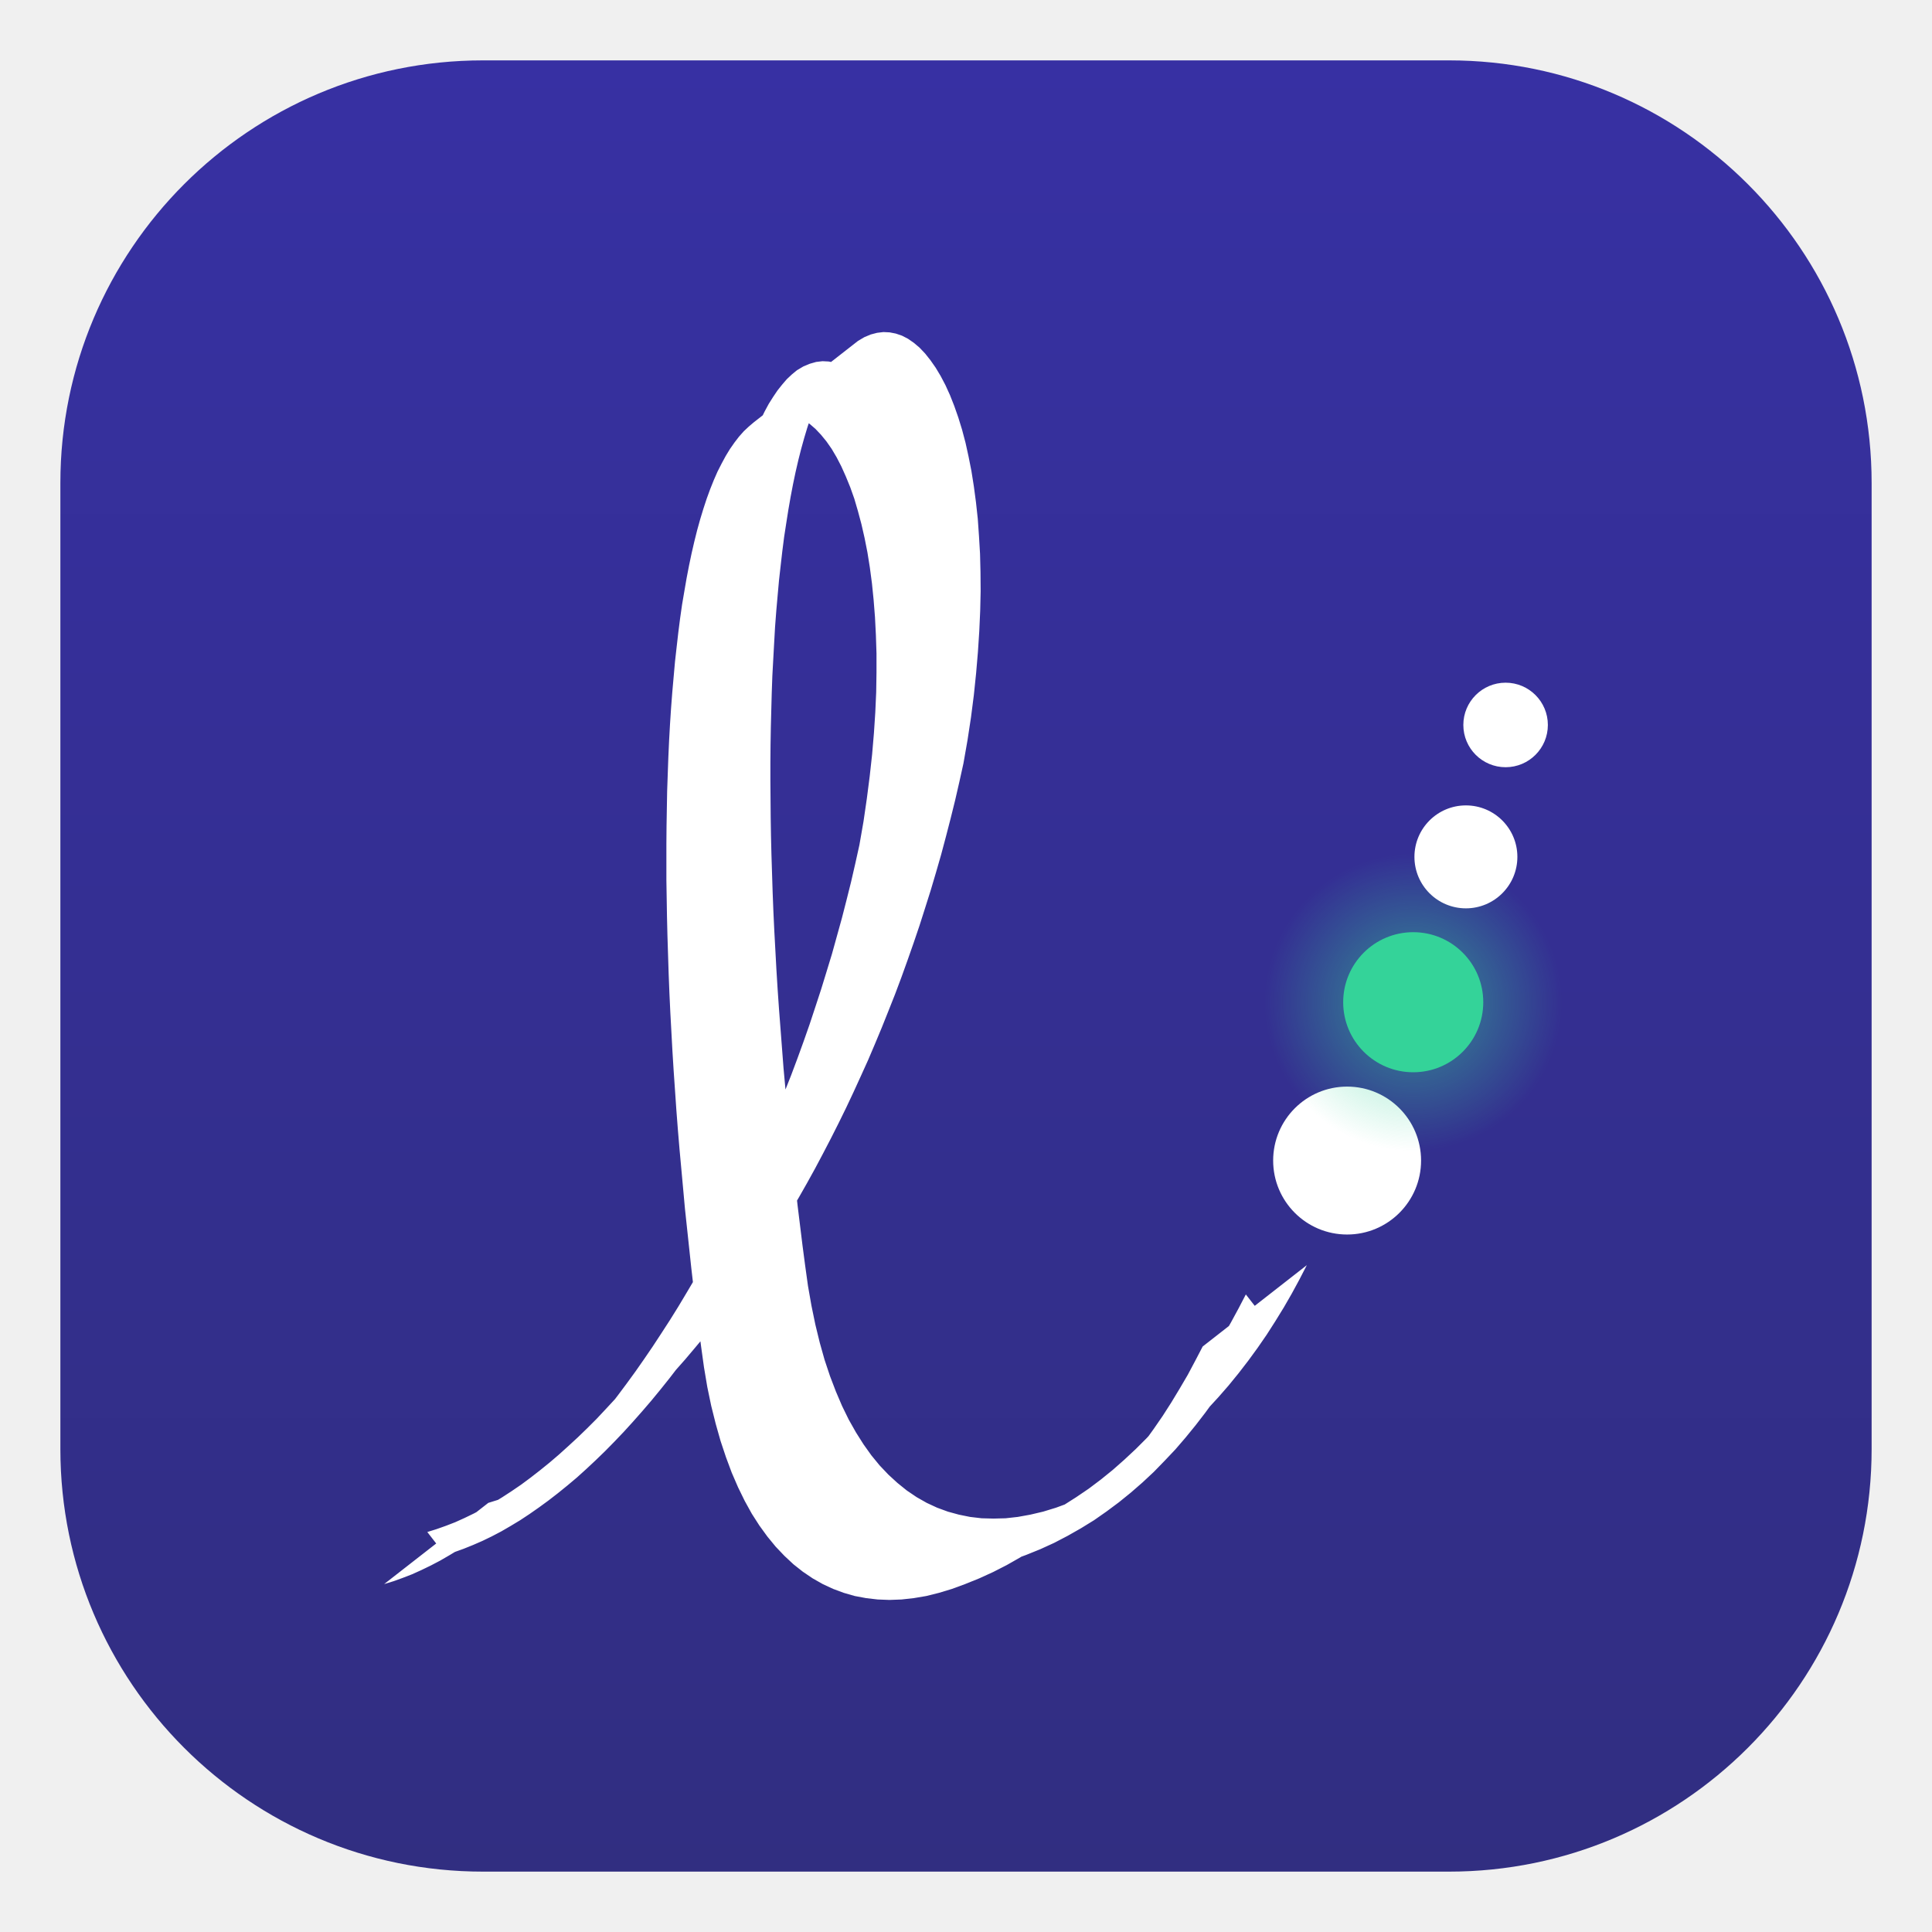
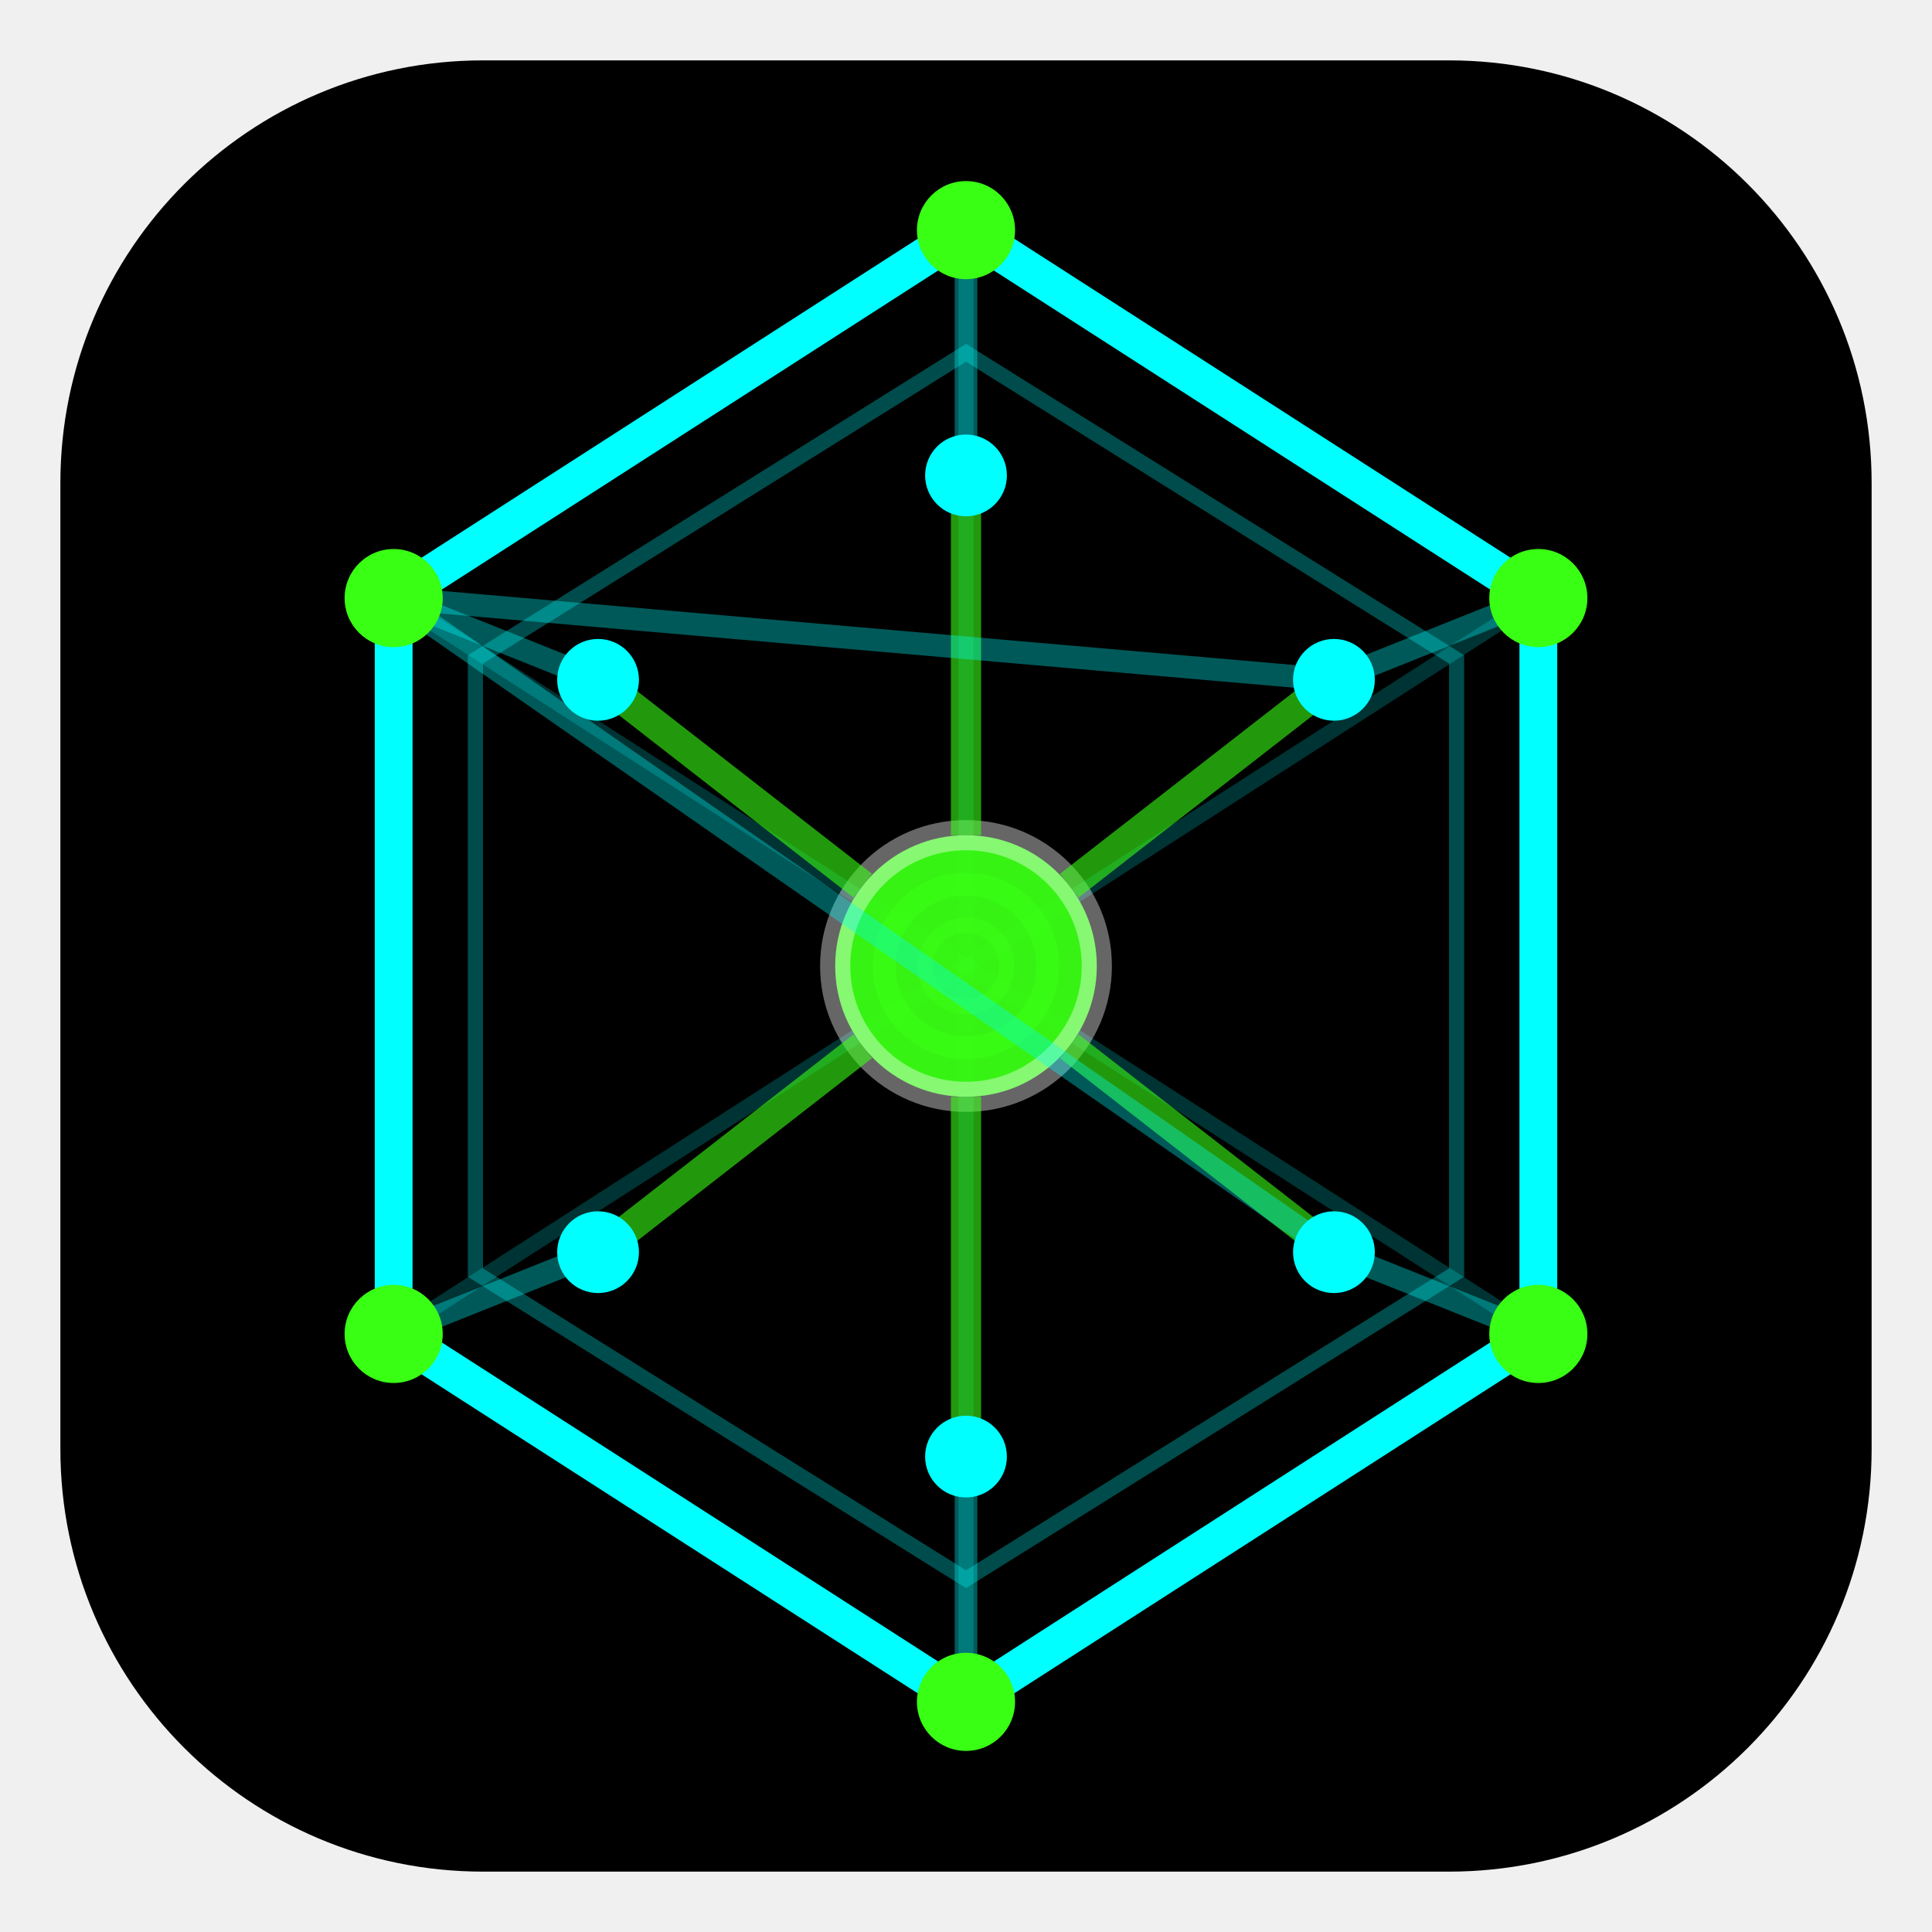
- <svg xmlns="http://www.w3.org/2000/svg" viewBox="0 0 128 128" width="128" height="128">
-   <defs>
-     <linearGradient id="t" x1="0" y1="0" x2="0" y2="1">
-       <stop offset="0" stop-color="#3730A3" />
-       <stop offset="1" stop-color="#312E81" />
-     </linearGradient>
-     <radialGradient id="halo">
-       <stop offset="0" stop-color="#34D399" stop-opacity=".6" />
-       <stop offset="1" stop-color="#34D399" stop-opacity="0" />
-     </radialGradient>
-   </defs>
-   <rect x="4" y="4" width="120" height="120" rx="28" fill="url(#t)" />
-   <path d="M32.35,99.57 32.96,99.38 26.07,104.76 25.45,104.95ZM32.96,99.38 33.58,99.16 26.68,104.54 26.07,104.76ZM33.58,99.16 34.19,98.91 27.3,104.3 26.68,104.54ZM34.19,98.91 34.81,98.64 27.92,104.02 27.3,104.3ZM34.81,98.64 35.44,98.33 28.54,103.72 27.92,104.02ZM35.44,98.33 36.06,98 29.17,103.39 28.54,103.72ZM36.06,98 36.69,97.65 29.79,103.03 29.17,103.39ZM36.69,97.65 37.31,97.27 30.42,102.65 29.79,103.03ZM37.31,97.27 37.94,96.86 31.05,102.24 30.42,102.65ZM37.94,96.86 38.57,96.42 31.67,101.81 31.05,102.24ZM38.57,96.42 39.19,95.96 32.3,101.35 31.67,101.81ZM39.19,95.96 39.82,95.48 32.93,100.86 32.3,101.35ZM32.93,100.86 33.55,100.35 40.44,94.97 39.82,95.48ZM33.55,100.35 34.18,99.82 41.07,94.44 40.44,94.97ZM34.18,99.82 34.8,99.26 41.69,93.88 41.07,94.44ZM34.8,99.26 35.42,98.68 42.32,93.3 41.69,93.88ZM35.42,98.68 36.04,98.08 42.94,92.7 42.32,93.3ZM36.04,98.08 36.66,97.46 43.56,92.07 42.94,92.7ZM36.66,97.46 37.28,96.81 44.17,91.42 43.56,92.07ZM37.28,96.81 37.89,96.14 44.79,90.75 44.17,91.42ZM37.89,96.14 38.5,95.45 45.4,90.06 44.79,90.75ZM38.5,95.45 39.11,94.74 46,89.35 45.4,90.06ZM39.11,94.74 39.72,94 46.61,88.62 46,89.35ZM39.72,94 40.32,93.25 47.21,87.87 46.61,88.62ZM40.32,93.25 40.91,92.48 47.8,87.09 47.21,87.87ZM40.91,92.48 41.5,91.69 48.4,86.3 47.8,87.09ZM41.5,91.69 42.09,90.88 48.98,85.49 48.4,86.3ZM42.09,90.88 42.67,90.05 49.57,84.66 48.98,85.49ZM42.67,90.05 43.25,89.2 50.14,83.81 49.57,84.66ZM43.25,89.2 43.82,88.33 50.71,82.95 50.14,83.81ZM43.82,88.33 44.39,87.45 51.28,82.06 50.71,82.95ZM44.39,87.45 44.95,86.55 51.84,81.16 51.28,82.06ZM44.95,86.55 45.5,85.63 52.39,80.25 51.84,81.16ZM45.5,85.63 46.05,84.7 52.94,79.31 52.39,80.25ZM46.05,84.7 46.58,83.75 53.48,78.36 52.94,79.31ZM46.58,83.75 47.12,82.78 54.01,77.4 53.48,78.36ZM47.12,82.78 47.64,81.8 54.53,76.42 54.01,77.4ZM47.64,81.8 48.16,80.81 55.05,75.42 54.53,76.42ZM48.16,80.81 48.67,79.8 55.56,74.41 55.05,75.42ZM48.67,79.8 49.17,78.77 56.06,73.39 55.56,74.41ZM49.17,78.77 49.66,77.74 56.55,72.35 56.06,73.39ZM49.66,77.74 50.14,76.69 57.03,71.3 56.55,72.35ZM50.14,76.69 50.61,75.62 57.51,70.24 57.03,71.3ZM50.61,75.62 51.08,74.55 57.97,69.16 57.51,70.24ZM51.08,74.55 51.53,73.46 58.42,68.08 57.97,69.16ZM51.53,73.46 51.97,72.36 58.86,66.98 58.42,68.08ZM51.97,72.36 52.41,71.25 59.3,65.87 58.86,66.98ZM52.41,71.25 52.83,70.13 59.72,64.75 59.3,65.87ZM52.83,70.13 53.24,69 60.13,63.61 59.72,64.75ZM53.24,69 53.64,67.86 60.53,62.47 60.13,63.61ZM53.64,67.86 54.02,66.71 60.92,61.32 60.53,62.47ZM54.02,66.71 54.4,65.55 61.29,60.16 60.92,61.32ZM54.4,65.55 54.76,64.38 61.66,58.99 61.29,60.16ZM54.76,64.38 55.12,63.2 62.01,57.81 61.66,58.99ZM55.12,63.2 55.45,62.01 62.35,56.63 62.01,57.81ZM55.45,62.01 55.78,60.82 62.67,55.43 62.35,56.63ZM55.78,60.82 56.09,59.61 62.98,54.23 62.67,55.43ZM56.09,59.61 56.39,58.41 63.28,53.02 62.98,54.23ZM56.39,58.41 56.67,57.19 63.56,51.8 63.28,53.02ZM56.67,57.19 56.94,55.97 63.83,50.58 63.56,51.8ZM56.94,55.97 57.21,54.42 64.1,49.04 63.83,50.58ZM57.21,54.42 57.43,52.91 64.33,47.53 64.1,49.04ZM57.43,52.91 57.62,51.43 64.52,46.05 64.33,47.53ZM57.62,51.43 57.78,49.98 64.67,44.6 64.52,46.05ZM57.78,49.98 57.9,48.57 64.79,43.19 64.67,44.6ZM57.9,48.57 57.99,47.2 64.88,41.81 64.79,43.19ZM57.99,47.2 58.05,45.86 64.94,40.47 64.88,41.81ZM58.05,45.86 58.07,44.56 64.97,39.17 64.94,40.47ZM58.07,44.56 58.07,43.29 64.96,37.91 64.97,39.17ZM58.07,43.29 58.03,42.07 64.93,36.69 64.96,37.91ZM58.03,42.07 57.97,40.89 64.86,35.51 64.93,36.69ZM57.97,40.89 57.88,39.75 64.78,34.37 64.86,35.51ZM57.88,39.75 57.77,38.66 64.66,33.27 64.78,34.37ZM57.77,38.66 57.63,37.6 64.52,32.22 64.66,33.27ZM57.63,37.6 57.47,36.6 64.36,31.21 64.52,32.22ZM57.47,36.6 57.28,35.64 64.17,30.25 64.36,31.21ZM57.28,35.64 57.07,34.72 63.97,29.34 64.17,30.25ZM57.07,34.72 56.84,33.86 63.74,28.47 63.97,29.34ZM56.84,33.86 56.6,33.04 63.49,27.66 63.74,28.47ZM56.6,33.04 56.33,32.28 63.22,26.89 63.49,27.66ZM56.33,32.28 56.04,31.57 62.94,26.18 63.22,26.89ZM56.04,31.57 55.74,30.9 62.64,25.52 62.94,26.18ZM55.74,30.9 55.43,30.3 62.32,24.91 62.64,25.52ZM55.43,30.3 55.1,29.74 61.99,24.36 62.32,24.91ZM55.1,29.74 54.75,29.24 61.64,23.86 61.99,24.36ZM54.75,29.24 54.39,28.8 61.29,23.42 61.64,23.86ZM54.39,28.8 54.03,28.42 60.92,23.03 61.29,23.42ZM54.03,28.42 53.65,28.09 60.54,22.71 60.92,23.03ZM53.65,28.09 53.26,27.83 60.15,22.44 60.54,22.71ZM53.26,27.83 52.86,27.62 59.76,22.24 60.15,22.44ZM52.86,27.62 52.46,27.48 59.35,22.1 59.76,22.24ZM52.46,27.48 52.05,27.4 58.94,22.02 59.35,22.1ZM52.05,27.4 51.63,27.39 58.53,22 58.94,22.02ZM51.63,27.39 51.22,27.43 58.11,22.05 58.53,22ZM51.22,27.43 50.79,27.55 57.69,22.16 58.11,22.05ZM50.79,27.55 50.37,27.73 57.26,22.34 57.69,22.16ZM50.37,27.73 49.94,27.98 56.84,22.59 57.26,22.34ZM56.84,22.59 56.5,22.87 49.61,28.26 49.94,27.98ZM56.5,22.87 56.17,23.19 49.28,28.57 49.61,28.26ZM56.17,23.19 55.85,23.54 48.96,28.93 49.28,28.57ZM55.85,23.54 55.55,23.93 48.66,29.32 48.96,28.93ZM55.55,23.93 55.25,24.36 48.36,29.75 48.66,29.32ZM55.25,24.36 54.97,24.83 48.08,30.21 48.36,29.75ZM54.97,24.83 54.7,25.33 47.81,30.71 48.08,30.21ZM54.7,25.33 54.44,25.86 47.54,31.24 47.81,30.71ZM54.44,25.86 54.18,26.43 47.29,31.81 47.54,31.24ZM54.18,26.43 53.94,27.03 47.05,32.41 47.29,31.81ZM53.94,27.03 53.71,27.66 46.82,33.04 47.05,32.41ZM53.71,27.66 53.49,28.32 46.6,33.71 46.82,33.04ZM53.49,28.32 53.28,29.02 46.39,34.4 46.6,33.71ZM53.28,29.02 53.08,29.74 46.19,35.12 46.39,34.4ZM53.08,29.74 52.89,30.49 46,35.88 46.19,35.12ZM52.89,30.49 52.71,31.27 45.82,36.66 46,35.88ZM52.71,31.27 52.54,32.08 45.65,37.47 45.82,36.66ZM52.54,32.08 52.38,32.92 45.49,38.3 45.65,37.47ZM52.38,32.92 52.23,33.78 45.34,39.17 45.49,38.3ZM52.23,33.78 52.09,34.67 45.19,40.05 45.34,39.17ZM52.09,34.67 51.95,35.58 45.06,40.96 45.19,40.05ZM51.95,35.58 51.83,36.52 44.94,41.9 45.06,40.96ZM51.83,36.52 51.72,37.48 44.83,42.86 44.94,41.9ZM51.72,37.48 51.61,38.46 44.72,43.84 44.83,42.86ZM51.61,38.46 51.52,39.46 44.63,44.85 44.72,43.84ZM51.52,39.46 51.43,40.48 44.54,45.87 44.63,44.85ZM51.43,40.48 51.35,41.53 44.46,46.91 44.54,45.87ZM51.35,41.53 51.29,42.59 44.39,47.98 44.46,46.91ZM51.29,42.59 51.23,43.68 44.33,49.06 44.39,47.98ZM51.23,43.68 51.17,44.78 44.28,50.16 44.33,49.06ZM51.17,44.78 51.13,45.9 44.24,51.28 44.28,50.16ZM51.13,45.9 51.1,47.03 44.2,52.42 44.24,51.28ZM51.1,47.03 51.07,48.18 44.18,53.57 44.2,52.42ZM51.07,48.18 51.05,49.35 44.16,54.73 44.18,53.57ZM51.05,49.35 51.04,50.53 44.15,55.91 44.16,54.73ZM51.04,50.53 51.04,51.72 44.15,57.11 44.15,55.91ZM51.04,51.72 51.05,52.93 44.15,58.31 44.15,57.11ZM51.05,52.93 51.06,54.15 44.17,59.53 44.15,58.31ZM51.06,54.15 51.08,55.38 44.19,60.76 44.17,59.53ZM51.08,55.38 51.11,56.62 44.22,62 44.19,60.76ZM51.11,56.62 51.15,57.87 44.26,63.25 44.22,62ZM51.15,57.87 51.19,59.13 44.3,64.51 44.26,63.25ZM51.19,59.13 51.24,60.4 44.35,65.78 44.3,64.51ZM51.24,60.4 51.3,61.67 44.41,67.06 44.35,65.78ZM51.3,61.67 51.37,62.96 44.48,68.34 44.41,67.06ZM51.37,62.96 51.44,64.25 44.55,69.63 44.48,68.34ZM51.44,64.25 51.52,65.54 44.63,70.92 44.55,69.63ZM51.52,65.54 51.61,66.84 44.72,72.22 44.63,70.92ZM51.61,66.84 51.71,68.14 44.81,73.53 44.72,72.22ZM51.71,68.14 51.81,69.45 44.91,74.83 44.81,73.53ZM51.81,69.45 51.91,70.76 45.02,76.14 44.91,74.83ZM51.91,70.76 52.03,72.07 45.14,77.45 45.02,76.14ZM52.03,72.07 52.15,73.38 45.26,78.76 45.14,77.45ZM52.15,73.38 52.28,74.69 45.38,80.08 45.26,78.76ZM52.28,74.69 52.41,76 45.52,81.39 45.38,80.08ZM52.41,76 52.55,77.31 45.66,82.7 45.52,81.39ZM52.55,77.31 52.7,78.62 45.8,84.01 45.66,82.7ZM52.7,78.62 52.85,79.93 45.95,85.31 45.8,84.01ZM52.85,79.93 53.01,81.23 46.11,86.61 45.95,85.31ZM53.01,81.23 53.17,82.53 46.28,87.91 46.11,86.61ZM53.17,82.53 53.34,83.82 46.45,89.21 46.28,87.91ZM53.34,83.82 53.53,85.19 46.64,90.58 46.45,89.21ZM53.53,85.19 53.76,86.5 46.86,91.89 46.64,90.58ZM53.76,86.5 54.02,87.76 47.12,93.14 46.86,91.89ZM54.02,87.76 54.31,88.95 47.42,94.34 47.12,93.14ZM54.31,88.95 54.63,90.09 47.74,95.47 47.42,94.34ZM54.63,90.09 54.99,91.17 48.1,96.55 47.74,95.47ZM54.99,91.17 55.38,92.19 48.48,97.57 48.1,96.55ZM55.38,92.19 55.79,93.15 48.9,98.54 48.48,97.57ZM55.79,93.15 56.23,94.05 49.34,99.44 48.9,98.54ZM56.23,94.05 56.71,94.9 49.81,100.29 49.34,99.44ZM56.71,94.9 57.21,95.69 50.31,101.07 49.81,100.29ZM57.21,95.69 57.73,96.42 50.84,101.8 50.31,101.07ZM57.73,96.42 58.28,97.09 51.39,102.47 50.84,101.8ZM58.28,97.09 58.86,97.7 51.97,103.08 51.39,102.47ZM58.86,97.7 59.46,98.25 52.57,103.64 51.97,103.08ZM59.46,98.25 60.08,98.75 53.19,104.13 52.57,103.64ZM60.08,98.75 60.73,99.19 53.84,104.57 53.19,104.13ZM60.73,99.19 61.4,99.57 54.51,104.95 53.84,104.57ZM61.4,99.57 62.09,99.89 55.2,105.27 54.51,104.95ZM62.09,99.89 62.8,100.15 55.9,105.53 55.2,105.27ZM62.8,100.15 63.53,100.35 56.63,105.74 55.9,105.53ZM63.53,100.35 64.27,100.5 57.38,105.88 56.63,105.74ZM64.27,100.5 65.04,100.59 58.15,105.97 57.38,105.88ZM65.04,100.59 65.82,100.61 58.93,106 58.15,105.97ZM65.82,100.61 66.62,100.59 59.73,105.97 58.93,106ZM66.62,100.59 67.43,100.5 60.54,105.88 59.73,105.97ZM67.43,100.5 68.26,100.35 61.37,105.74 60.54,105.88ZM68.26,100.35 69.11,100.15 62.21,105.53 61.37,105.74ZM69.11,100.15 69.96,99.89 63.07,105.27 62.21,105.53ZM69.96,99.89 70.83,99.57 63.94,104.95 63.07,105.27ZM70.83,99.57 71.77,99.19 64.88,104.57 63.94,104.95ZM71.77,99.19 72.7,98.76 65.8,104.15 64.88,104.57ZM72.7,98.76 73.6,98.3 66.7,103.69 65.8,104.15ZM73.6,98.3 74.47,97.8 67.58,103.19 66.7,103.69ZM74.47,97.8 75.33,97.26 68.44,102.65 67.58,103.19ZM75.33,97.26 76.17,96.69 69.27,102.08 68.44,102.65ZM76.17,96.69 76.98,96.08 70.09,101.47 69.27,102.08ZM70.09,101.47 70.88,100.83 77.77,95.44 76.98,96.08ZM70.88,100.83 71.65,100.15 78.54,94.77 77.77,95.44ZM71.65,100.15 72.4,99.45 79.29,94.06 78.54,94.77ZM72.4,99.45 73.12,98.72 80.02,93.33 79.29,94.06ZM73.12,98.72 73.83,97.96 80.72,92.57 80.02,93.33ZM73.83,97.96 74.51,97.18 81.4,91.79 80.72,92.57ZM74.51,97.18 75.17,96.37 82.06,90.98 81.4,91.79ZM75.17,96.37 75.81,95.54 82.7,90.15 82.06,90.98ZM75.81,95.54 76.43,94.68 83.32,89.3 82.7,90.15ZM76.43,94.68 77.03,93.81 83.92,88.43 83.32,89.3ZM77.03,93.81 77.6,92.92 84.49,87.54 83.92,88.43ZM77.6,92.92 78.15,92.01 85.05,86.63 84.49,87.54ZM78.15,92.01 78.69,91.09 85.58,85.71 85.05,86.63ZM78.69,91.09 79.19,90.15 86.09,84.77 85.58,85.71ZM79.19,90.15 79.68,89.21 86.58,83.82 86.09,84.77ZM28.31,101.5 28.92,101.31 30.11,102.83 29.49,103.02ZM28.92,101.31 29.54,101.09 30.72,102.61 30.11,102.83ZM29.54,101.09 30.16,100.85 31.34,102.36 30.72,102.61ZM30.16,100.85 30.78,100.57 31.96,102.09 31.34,102.36ZM30.78,100.57 31.4,100.27 32.58,101.79 31.96,102.09ZM31.4,100.27 32.02,99.94 33.21,101.46 32.58,101.79ZM32.02,99.94 32.65,99.58 33.83,101.1 33.21,101.46ZM32.65,99.58 33.27,99.2 34.46,100.72 33.83,101.1ZM33.27,99.2 33.9,98.79 35.08,100.31 34.46,100.72ZM33.9,98.79 34.53,98.36 35.71,99.87 35.08,100.31ZM34.53,98.36 35.15,97.9 36.34,99.41 35.71,99.87ZM35.15,97.9 35.78,97.41 36.96,98.93 36.34,99.41ZM35.78,97.41 36.41,96.9 37.59,98.42 36.96,98.93ZM36.41,96.9 37.03,96.37 38.22,97.89 37.59,98.42ZM37.03,96.37 37.65,95.81 38.84,97.33 38.22,97.89ZM37.65,95.81 38.28,95.23 39.46,96.75 38.84,97.33ZM38.28,95.23 38.9,94.63 40.08,96.15 39.46,96.75ZM38.9,94.63 39.52,94.01 40.7,95.52 40.08,96.15ZM39.52,94.01 40.13,93.36 41.32,94.87 40.7,95.52ZM40.13,93.36 40.75,92.69 41.93,94.2 41.32,94.87ZM40.75,92.69 41.36,92 42.54,93.51 41.93,94.2ZM41.36,92 41.97,91.29 43.15,92.8 42.54,93.51ZM41.97,91.29 42.57,90.55 43.75,92.07 43.15,92.8ZM42.57,90.55 43.17,89.8 44.35,91.32 43.75,92.07ZM43.17,89.8 43.77,89.03 44.95,90.54 44.35,91.32ZM43.77,89.03 44.36,88.24 45.54,89.75 44.95,90.54ZM44.36,88.24 44.94,87.42 46.13,88.94 45.54,89.75ZM44.94,87.42 45.53,86.59 46.71,88.11 46.13,88.94ZM45.53,86.59 46.1,85.75 47.29,87.26 46.71,88.11ZM46.1,85.75 46.68,84.88 47.86,86.4 47.29,87.26ZM46.68,84.88 47.24,84 48.43,85.51 47.86,86.4ZM47.24,84 47.8,83.1 48.98,84.61 48.43,85.51ZM47.8,83.1 48.35,82.18 49.54,83.7 48.98,84.61ZM48.35,82.18 48.9,81.25 50.08,82.76 49.54,83.7ZM48.9,81.25 49.44,80.3 50.62,81.81 50.08,82.76ZM49.44,80.3 49.97,79.33 51.16,80.85 50.62,81.81ZM49.97,79.33 50.5,78.35 51.68,79.87 51.16,80.85ZM50.5,78.35 51.01,77.36 52.2,78.87 51.68,79.87ZM51.01,77.36 51.52,76.35 52.71,77.86 52.2,78.87ZM51.52,76.35 52.02,75.32 53.21,76.84 52.71,77.86ZM52.02,75.32 52.51,74.29 53.7,75.8 53.21,76.84ZM52.51,74.29 52.99,73.24 54.18,74.75 53.7,75.8ZM52.99,73.24 53.47,72.17 54.65,73.69 54.18,74.75ZM53.47,72.17 53.93,71.1 55.11,72.62 54.65,73.69ZM53.93,71.1 54.38,70.01 55.57,71.53 55.11,72.62ZM54.38,70.01 54.83,68.91 56.01,70.43 55.57,71.53ZM54.83,68.91 55.26,67.8 56.44,69.32 56.01,70.43ZM55.26,67.8 55.68,66.68 56.87,68.2 56.44,69.32ZM55.68,66.68 56.09,65.55 57.28,67.07 56.87,68.2ZM56.09,65.55 56.49,64.41 57.68,65.92 57.28,67.07ZM56.49,64.41 56.88,63.26 58.06,64.77 57.68,65.92ZM56.88,63.26 57.25,62.09 58.44,63.61 58.06,64.77ZM57.25,62.09 57.62,60.92 58.8,62.44 58.44,63.61ZM57.62,60.92 57.97,59.75 59.15,61.26 58.8,62.44ZM57.97,59.75 58.31,58.56 59.49,60.08 59.15,61.26ZM58.31,58.56 58.63,57.37 59.82,58.88 59.49,60.08ZM58.63,57.37 58.94,56.16 60.13,57.68 59.82,58.88ZM58.94,56.16 59.24,54.95 60.43,56.47 60.13,57.68ZM59.24,54.95 59.53,53.74 60.71,55.26 60.43,56.47ZM59.53,53.74 59.8,52.52 60.98,54.03 60.71,55.26ZM59.8,52.52 60.06,50.97 61.24,52.49 60.98,54.03ZM60.06,50.97 60.29,49.46 61.47,50.98 61.24,52.49ZM60.29,49.46 60.48,47.98 61.66,49.5 61.47,50.98ZM60.48,47.98 60.63,46.53 61.82,48.05 61.66,49.5ZM60.63,46.53 60.76,45.12 61.94,46.64 61.82,48.05ZM60.76,45.12 60.84,43.75 62.03,45.26 61.94,46.64ZM60.84,43.75 60.9,42.41 62.09,43.92 62.03,45.26ZM60.9,42.41 60.93,41.11 62.11,42.62 62.09,43.92ZM60.93,41.11 60.92,39.84 62.11,41.36 62.11,42.62ZM60.92,39.84 60.89,38.62 62.07,40.14 62.11,41.36ZM60.89,38.62 60.83,37.44 62.01,38.96 62.07,40.14ZM60.83,37.44 60.74,36.3 61.92,37.82 62.01,38.96ZM60.74,36.3 60.62,35.21 61.81,36.72 61.92,37.82ZM60.62,35.21 60.48,34.15 61.67,35.67 61.81,36.72ZM60.48,34.15 60.32,33.15 61.51,34.66 61.67,35.67ZM60.32,33.15 60.13,32.19 61.32,33.7 61.51,34.66ZM60.13,32.19 59.93,31.27 61.11,32.79 61.32,33.7ZM59.93,31.27 59.7,30.41 60.88,31.93 61.11,32.79ZM59.7,30.41 59.45,29.59 60.63,31.11 60.88,31.93ZM59.45,29.59 59.18,28.83 60.37,30.34 60.63,31.11ZM59.18,28.83 58.9,28.11 60.08,29.63 60.37,30.34ZM58.9,28.11 58.6,27.45 59.78,28.97 60.08,29.63ZM58.6,27.45 58.28,26.85 59.47,28.36 59.78,28.97ZM58.28,26.85 57.95,26.29 59.13,27.81 59.47,28.36ZM57.95,26.29 57.61,25.79 58.79,27.31 59.13,27.81ZM58.79,27.31 58.43,26.87 57.25,25.35 57.61,25.79ZM58.43,26.87 58.07,26.49 56.88,24.97 57.25,25.35ZM58.07,26.49 57.69,26.16 56.5,24.64 56.88,24.97ZM57.69,26.16 57.3,25.89 56.11,24.38 56.5,24.64ZM57.3,25.89 56.9,25.69 55.72,24.17 56.11,24.38ZM56.9,25.69 56.5,25.55 55.31,24.03 55.72,24.17ZM56.5,25.55 56.09,25.47 54.9,23.95 55.31,24.03ZM56.09,25.47 55.67,25.45 54.49,23.93 54.9,23.95ZM55.67,25.45 55.25,25.5 54.07,23.98 54.49,23.93ZM55.25,25.5 54.83,25.61 53.65,24.1 54.07,23.98ZM54.83,25.61 54.41,25.8 53.22,24.28 53.65,24.1ZM54.41,25.8 53.98,26.04 52.8,24.53 53.22,24.28ZM53.98,26.04 53.64,26.32 52.46,24.81 52.8,24.53ZM53.64,26.32 53.32,26.64 52.13,25.12 52.46,24.81ZM53.32,26.64 53,26.99 51.82,25.48 52.13,25.12ZM53,26.99 52.7,27.38 51.51,25.87 51.82,25.48ZM52.7,27.38 52.4,27.81 51.22,26.3 51.51,25.87ZM52.4,27.81 52.12,28.28 50.93,26.76 51.22,26.3ZM52.12,28.28 51.84,28.78 50.66,27.26 50.93,26.76ZM51.84,28.78 51.58,29.31 50.4,27.79 50.66,27.26ZM51.58,29.31 51.33,29.88 50.15,28.36 50.4,27.79ZM51.33,29.88 51.09,30.48 49.91,28.96 50.15,28.36ZM51.09,30.48 50.86,31.11 49.67,29.59 49.91,28.96ZM50.86,31.11 50.64,31.77 49.45,30.26 49.67,29.59ZM50.64,31.77 50.43,32.47 49.24,30.95 49.45,30.26ZM50.43,32.47 50.23,33.19 49.04,31.67 49.24,30.95ZM50.23,33.19 50.04,33.94 48.85,32.43 49.04,31.67ZM50.04,33.94 49.86,34.72 48.67,33.21 48.85,32.43ZM49.86,34.72 49.69,35.53 48.5,34.02 48.67,33.21ZM49.69,35.53 49.53,36.37 48.34,34.85 48.5,34.02ZM49.53,36.37 49.37,37.23 48.19,35.71 48.34,34.85ZM49.37,37.23 49.23,38.12 48.05,36.6 48.19,35.71ZM49.23,38.12 49.1,39.03 47.92,37.51 48.05,36.6ZM49.1,39.03 48.98,39.97 47.79,38.45 47.92,37.51ZM48.98,39.97 48.86,40.93 47.68,39.41 47.79,38.45ZM48.86,40.93 48.76,41.91 47.58,40.39 47.68,39.41ZM48.76,41.91 48.66,42.91 47.48,41.39 47.58,40.39ZM48.66,42.91 48.58,43.94 47.39,42.42 47.48,41.39ZM48.58,43.94 48.5,44.98 47.32,43.46 47.39,42.42ZM48.5,44.98 48.43,46.04 47.25,44.53 47.32,43.46ZM48.43,46.04 48.37,47.13 47.19,45.61 47.25,44.53ZM48.37,47.13 48.32,48.23 47.13,46.71 47.19,45.61ZM48.32,48.23 48.28,49.35 47.09,47.83 47.13,46.71ZM48.28,49.35 48.24,50.48 47.06,48.97 47.09,47.83ZM48.24,50.48 48.22,51.63 47.03,50.12 47.06,48.97ZM48.22,51.63 48.2,52.8 47.01,51.28 47.03,50.12ZM48.2,52.8 48.19,53.98 47,52.46 47.01,51.28ZM48.19,53.98 48.19,55.17 47,53.66 47,52.46ZM48.19,55.17 48.19,56.38 47.01,54.86 47,53.66ZM48.19,56.38 48.21,57.6 47.02,56.08 47.01,54.86ZM48.21,57.6 48.23,58.83 47.04,57.31 47.02,56.08ZM48.23,58.83 48.26,60.07 47.07,58.55 47.04,57.31ZM48.26,60.07 48.29,61.32 47.11,59.8 47.07,58.55ZM48.29,61.32 48.34,62.58 47.15,61.06 47.11,59.8ZM48.34,62.58 48.39,63.85 47.21,62.33 47.15,61.06ZM48.39,63.85 48.45,65.12 47.26,63.61 47.21,62.33ZM48.45,65.12 48.52,66.41 47.33,64.89 47.26,63.61ZM48.52,66.41 48.59,67.7 47.4,66.18 47.33,64.89ZM48.59,67.7 48.67,68.99 47.49,67.47 47.4,66.18ZM48.67,68.99 48.76,70.29 47.57,68.77 47.49,67.47ZM48.76,70.29 48.85,71.59 47.67,70.08 47.57,68.77ZM48.85,71.59 48.95,72.9 47.77,71.38 47.67,70.08ZM48.95,72.9 49.06,74.21 47.88,72.69 47.77,71.38ZM49.06,74.21 49.17,75.52 47.99,74 47.88,72.69ZM49.17,75.52 49.3,76.83 48.11,75.31 47.99,74ZM49.3,76.83 49.42,78.14 48.24,76.63 48.11,75.31ZM49.42,78.14 49.56,79.45 48.37,77.94 48.24,76.63ZM49.56,79.45 49.7,80.76 48.51,79.25 48.37,77.94ZM49.7,80.76 49.84,82.07 48.66,80.56 48.51,79.25ZM49.84,82.07 49.99,83.38 48.81,81.86 48.66,80.56ZM49.99,83.38 50.15,84.68 48.97,83.16 48.81,81.86ZM50.15,84.68 50.31,85.98 49.13,84.46 48.97,83.16ZM50.31,85.98 50.48,87.27 49.3,85.76 49.13,84.46ZM50.48,87.27 50.68,88.64 49.49,87.13 49.3,85.76ZM50.68,88.64 50.9,89.95 49.72,88.44 49.49,87.13ZM50.9,89.95 51.16,91.21 49.98,89.69 49.72,88.44ZM51.16,91.21 51.46,92.4 50.27,90.89 49.98,89.69ZM51.46,92.4 51.78,93.54 50.59,92.02 50.27,90.89ZM51.78,93.54 52.14,94.62 50.95,93.1 50.59,92.02ZM52.14,94.62 52.52,95.64 51.34,94.12 50.95,93.1ZM52.52,95.64 52.94,96.6 51.75,95.09 51.34,94.12ZM52.94,96.6 53.38,97.51 52.2,95.99 51.75,95.09ZM53.38,97.51 53.85,98.35 52.67,96.83 52.2,95.99ZM53.85,98.35 54.35,99.14 53.17,97.62 52.67,96.83ZM54.35,99.14 54.88,99.87 53.69,98.35 53.17,97.62ZM53.69,98.35 54.25,99.02 55.43,100.54 54.88,99.87ZM54.25,99.02 54.82,99.63 56.01,101.15 55.43,100.54ZM54.82,99.63 55.42,100.19 56.61,101.7 56.01,101.15ZM55.42,100.19 56.05,100.68 57.23,102.2 56.61,101.7ZM56.05,100.68 56.69,101.12 57.88,102.64 57.23,102.2ZM56.69,101.12 57.36,101.5 58.54,103.02 57.88,102.64ZM57.36,101.5 58.05,101.82 59.23,103.34 58.54,103.02ZM58.05,101.82 58.76,102.08 59.94,103.6 59.23,103.34ZM58.76,102.08 59.49,102.29 60.67,103.8 59.94,103.6ZM59.49,102.29 60.23,102.43 61.42,103.95 60.67,103.8ZM60.23,102.43 61,102.52 62.18,104.04 61.42,103.95ZM61,102.52 61.78,102.55 62.97,104.07 62.18,104.04ZM61.78,102.55 62.58,102.52 63.77,104.04 62.97,104.07ZM62.58,102.52 63.4,102.43 64.58,103.95 63.77,104.04ZM63.4,102.43 64.22,102.29 65.41,103.8 64.58,103.95ZM64.22,102.29 65.07,102.08 66.25,103.6 65.41,103.8ZM65.07,102.08 65.92,101.82 67.11,103.34 66.25,103.6ZM65.92,101.82 66.79,101.5 67.98,103.02 67.11,103.34ZM66.79,101.5 67.74,101.12 68.92,102.64 67.98,103.02ZM67.74,101.12 68.66,100.7 69.84,102.22 68.92,102.64ZM68.66,100.7 69.56,100.24 70.74,101.75 69.84,102.22ZM69.56,100.24 70.44,99.74 71.62,101.25 70.74,101.75ZM70.44,99.74 71.29,99.2 72.48,100.72 71.62,101.25ZM71.29,99.2 72.13,98.63 73.31,100.14 72.48,100.72ZM72.13,98.63 72.94,98.02 74.13,99.53 73.31,100.14ZM72.94,98.02 73.73,97.38 74.92,98.89 74.13,99.53ZM73.73,97.38 74.5,96.7 75.69,98.22 74.92,98.89ZM74.5,96.7 75.25,96 76.44,97.52 75.69,98.22ZM75.25,96 75.98,95.27 77.16,96.78 76.44,97.52ZM75.98,95.27 76.68,94.51 77.87,96.03 77.16,96.78ZM76.68,94.51 77.36,93.72 78.55,95.24 77.87,96.03ZM77.36,93.72 78.03,92.92 79.21,94.43 78.55,95.24ZM78.03,92.92 78.67,92.08 79.85,93.6 79.21,94.43ZM78.67,92.08 79.28,91.23 80.47,92.75 79.85,93.6ZM79.28,91.23 79.88,90.36 81.07,91.88 80.47,92.75ZM79.88,90.36 80.45,89.47 81.64,90.99 81.07,91.88ZM80.45,89.47 81.01,88.56 82.19,90.08 81.64,90.99ZM81.01,88.56 81.54,87.64 82.72,89.16 82.19,90.08ZM81.54,87.64 82.05,86.7 83.23,88.22 82.72,89.16ZM82.05,86.7 82.54,85.76 83.72,87.27 83.23,88.22Z" fill="#FFFFFF" fill-rule="nonzero" />
-   <circle cx="89.25" cy="76.89" r="4.9" fill="#FFFFFF" />
-   <circle cx="93.63" cy="66.4" r="9.87" fill="url(#halo)" />
-   <circle cx="93.63" cy="66.4" r="4.64" fill="#34D399" />
-   <circle cx="97.12" cy="56.77" r="3.41" fill="#FFFFFF" />
-   <circle cx="99.75" cy="48.03" r="2.8" fill="#FFFFFF" />
+ <svg xmlns="http://www.w3.org/2000/svg" viewBox="0 0 128 128" width="128" height="128" role="img">
+   <rect x="4" y="4" width="120" height="120" rx="28" fill="#000000" />
+   <g transform="translate(64,64) scale(0.5417)">
+     <polygon points="0.00,-90.00 70.00,-45.00 70.00,45.00 0.00,90.00 -70.00,45.00 -70.00,-45.00" fill="none" stroke="#00FFFF" stroke-width="4.62" />
+     <polygon points="0.00,-75.00 60.00,-37.50 60.00,37.50 0.00,75.00 -60.00,37.50 -60.00,-37.50" fill="none" stroke="#00FFFF" stroke-width="1.85" opacity="0.3" />
+     <line x1="0.00" y1="-90.00" x2="0.00" y2="90.00" stroke="#00FFFF" stroke-width="1.85" opacity="0.2" />
+     <line x1="-70.00" y1="-45.00" x2="70.00" y2="45.00" stroke="#00FFFF" stroke-width="1.85" opacity="0.2" />
+     <line x1="-70.00" y1="45.00" x2="70.00" y2="-45.00" stroke="#00FFFF" stroke-width="1.85" opacity="0.2" />
+     <circle cx="0" cy="0" r="16.00" fill="#39FF14" opacity="0.95" />
+     <circle cx="0" cy="0" r="16.00" fill="none" stroke="#FFFFFF" stroke-width="3.69" opacity="0.4" />
+     <circle cx="0" cy="0" r="10.00" fill="none" stroke="#39FF14" stroke-width="2.77" opacity="0.7" />
+     <circle cx="0" cy="0" r="5.00" fill="none" stroke="#39FF14" stroke-width="1.85" opacity="0.5" />
+     <line x1="0.00" y1="-16.00" x2="0.00" y2="-60.00" stroke="#39FF14" stroke-width="3.69" opacity="0.6" />
+     <line x1="12.63" y1="-9.82" x2="45.00" y2="-35.00" stroke="#39FF14" stroke-width="3.69" opacity="0.6" />
+     <line x1="12.63" y1="9.82" x2="45.00" y2="35.00" stroke="#39FF14" stroke-width="3.69" opacity="0.6" />
+     <line x1="0.00" y1="16.00" x2="0.00" y2="60.00" stroke="#39FF14" stroke-width="3.69" opacity="0.6" />
+     <line x1="-12.63" y1="9.82" x2="-45.00" y2="35.00" stroke="#39FF14" stroke-width="3.69" opacity="0.6" />
+     <line x1="-12.63" y1="-9.82" x2="-45.00" y2="-35.00" stroke="#39FF14" stroke-width="3.69" opacity="0.6" />
+     <line x1="0.00" y1="-60.00" x2="0.00" y2="-90.00" stroke="#00FFFF" stroke-width="2.77" opacity="0.35" />
+     <line x1="45.00" y1="-35.00" x2="70.00" y2="-45.00" stroke="#00FFFF" stroke-width="2.77" opacity="0.35" />
+     <line x1="45.00" y1="35.00" x2="70.00" y2="45.00" stroke="#00FFFF" stroke-width="2.77" opacity="0.35" />
+     <line x1="0.00" y1="60.00" x2="0.00" y2="90.00" stroke="#00FFFF" stroke-width="2.77" opacity="0.35" />
+     <line x1="-45.00" y1="35.00" x2="-70.00" y2="45.00" stroke="#00FFFF" stroke-width="2.77" opacity="0.35" />
+     <line x1="-45.00" y1="-35.00" x2="-70.00" y2="-45.00" stroke="#00FFFF" stroke-width="2.77" opacity="0.35" />
+     <line x1="45.00" y1="-35.00" x2="-70.00" y2="-45.00" stroke="#00FFFF" stroke-width="2.77" opacity="0.35" />
+     <line x1="45.00" y1="35.00" x2="-70.00" y2="-45.00" stroke="#00FFFF" stroke-width="2.77" opacity="0.35" />
+     <circle cx="0.00" cy="-60.00" r="5.00" fill="#00FFFF" />
+     <circle cx="45.00" cy="-35.00" r="5.00" fill="#00FFFF" />
+     <circle cx="45.00" cy="35.00" r="5.00" fill="#00FFFF" />
+     <circle cx="0.00" cy="60.00" r="5.00" fill="#00FFFF" />
+     <circle cx="-45.00" cy="35.00" r="5.00" fill="#00FFFF" />
+     <circle cx="-45.00" cy="-35.00" r="5.00" fill="#00FFFF" />
+     <circle cx="0.00" cy="-90.00" r="6.00" fill="#39FF14" />
+     <circle cx="70.00" cy="-45.00" r="6.00" fill="#39FF14" />
+     <circle cx="70.00" cy="45.00" r="6.00" fill="#39FF14" />
+     <circle cx="0.00" cy="90.00" r="6.00" fill="#39FF14" />
+     <circle cx="-70.00" cy="45.00" r="6.00" fill="#39FF14" />
+     <circle cx="-70.00" cy="-45.00" r="6.00" fill="#39FF14" />
+   </g>
</svg>
